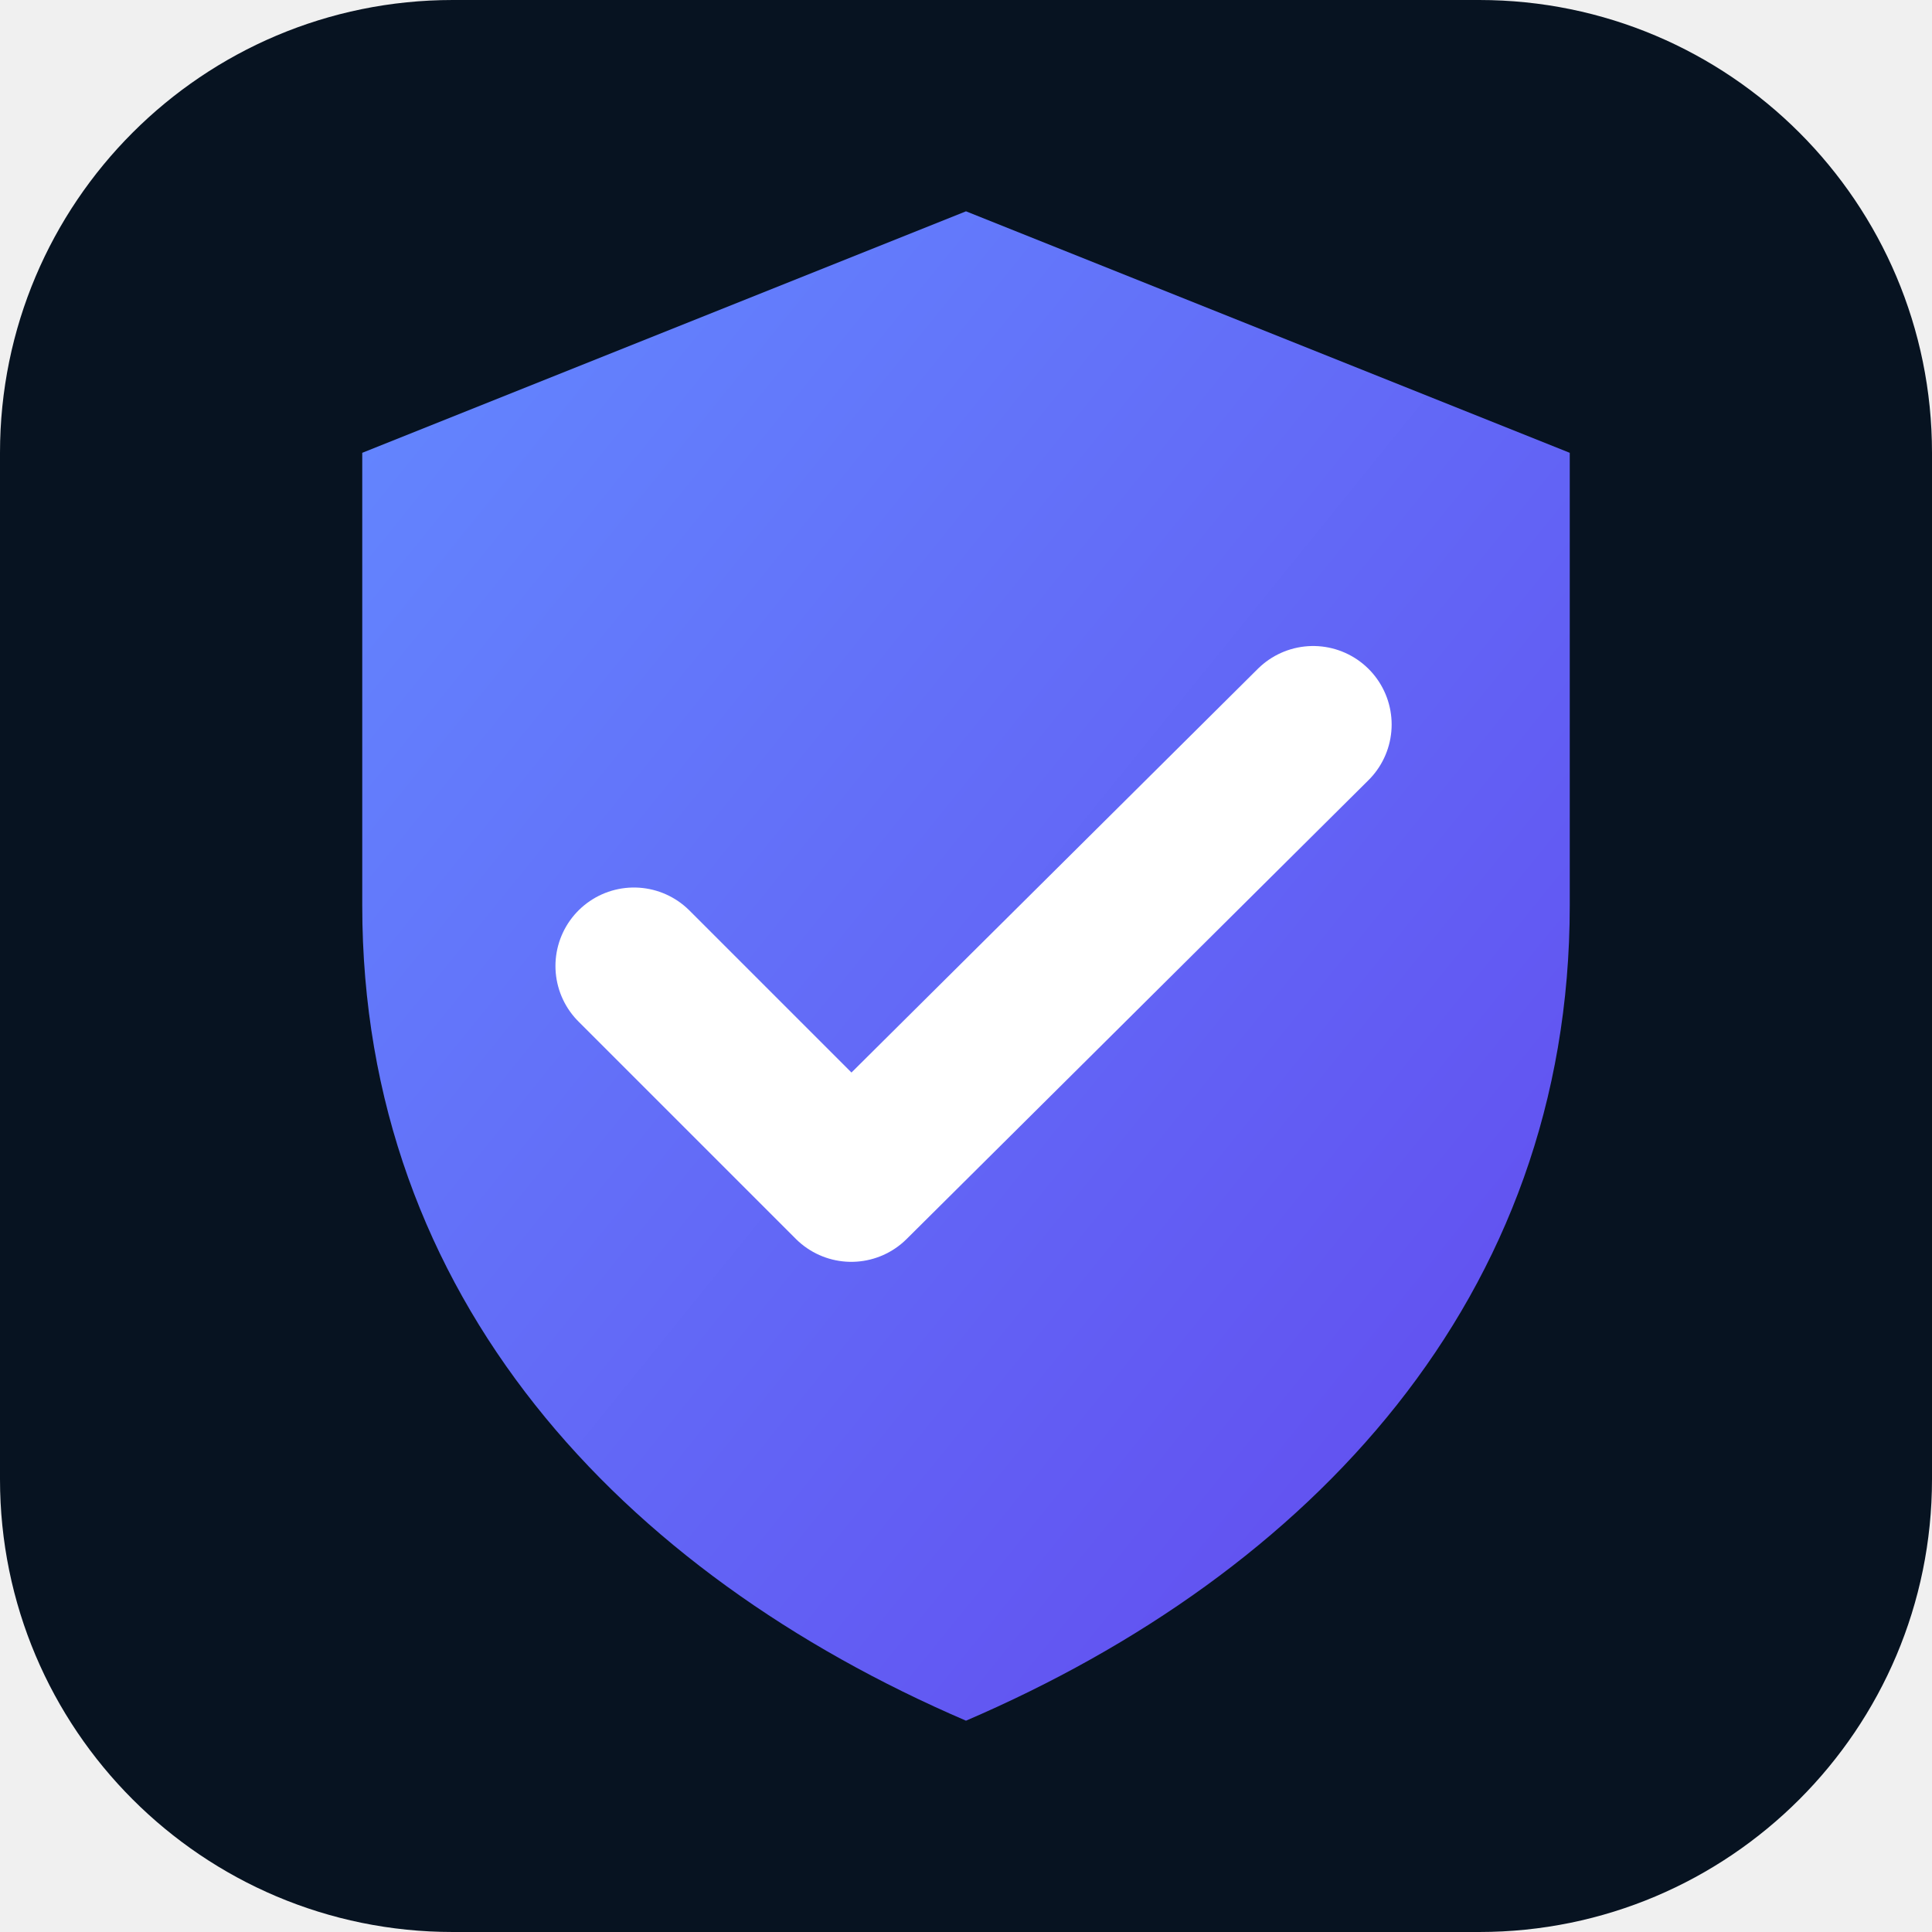
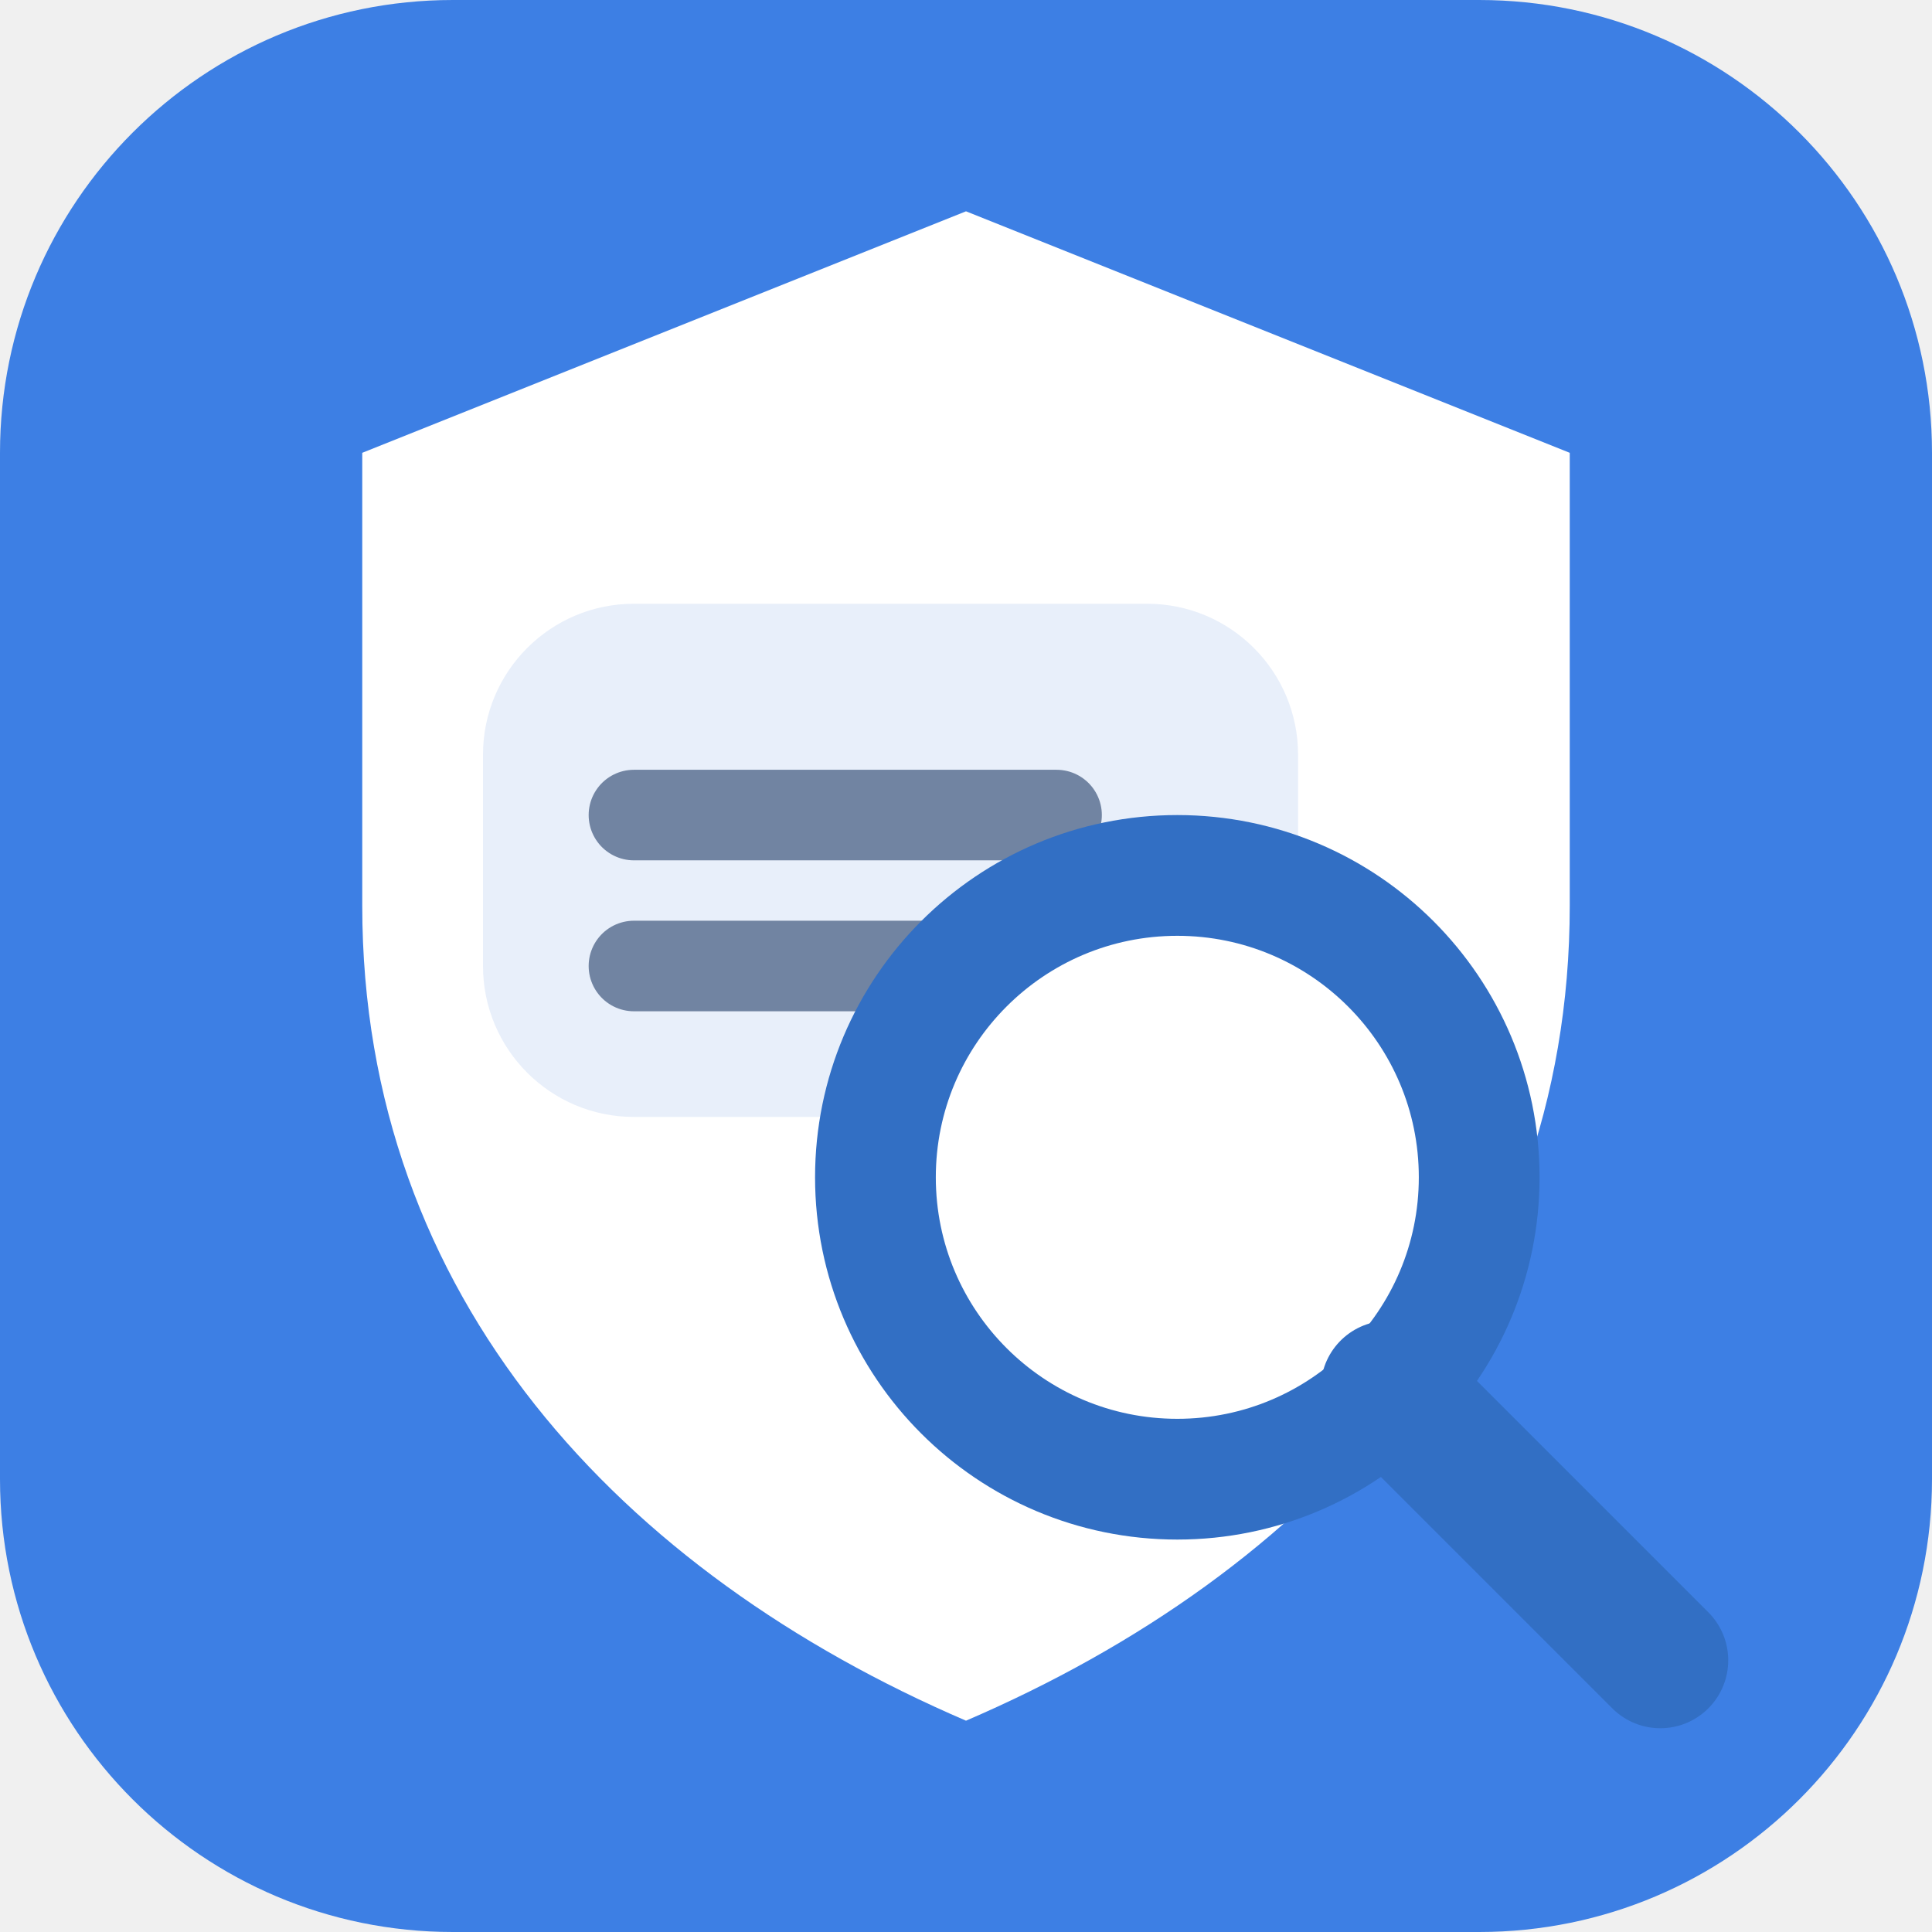
<svg xmlns="http://www.w3.org/2000/svg" viewBox="0 0 64 64">
  <defs>
-     <linearGradient id="g" x1="0" y1="0" x2="1" y2="1">
-       <stop offset="0" stop-color="#6389ff" />
-       <stop offset="1" stop-color="#6248ee" />
+     <linearGradient id="g" x1="4" y1="4" x2="60" y2="60">
+       <stop stop-color="#3d7fe4" />
+       <stop offset="1" stop-color="#6957c9" />
    </linearGradient>
  </defs>
-   <rect width="64" height="64" rx="15" fill="#071321" />
-   <path d="M32 7 52 15v15c0 13-8.6 22.1-20 27C20.6 52.1 12 43 12 30V15Z" fill="url(#g)" />
-   <path d="m21 32 7.2 7.2L43.5 24" fill="none" stroke="#fff" stroke-width="5.2" stroke-linecap="round" stroke-linejoin="round" />
+   <rect width="64" height="64" rx="15" fill="url(#g)" />
+   <path d="M32 7 52 15v15c0 13-8.6 22.1-20 27C20.6 52.1 12 43 12 30V15Z" fill="#fff" />
+   <path d="M21 20h17a5 5 0 0 1 5 5v12H21a5 5 0 0 1-5-5V25a5 5 0 0 1 5-5Z" fill="#e8effa" />
+   <path d="M21 27h14M21 32h10" stroke="#7184a2" stroke-width="3" stroke-linecap="round" />
+   <circle cx="39" cy="39" r="10" fill="#fff" stroke="#326fc4" stroke-width="4" />
+   <path d="m46 46 9 9" stroke="#326fc4" stroke-width="4.5" stroke-linecap="round" />
</svg>
